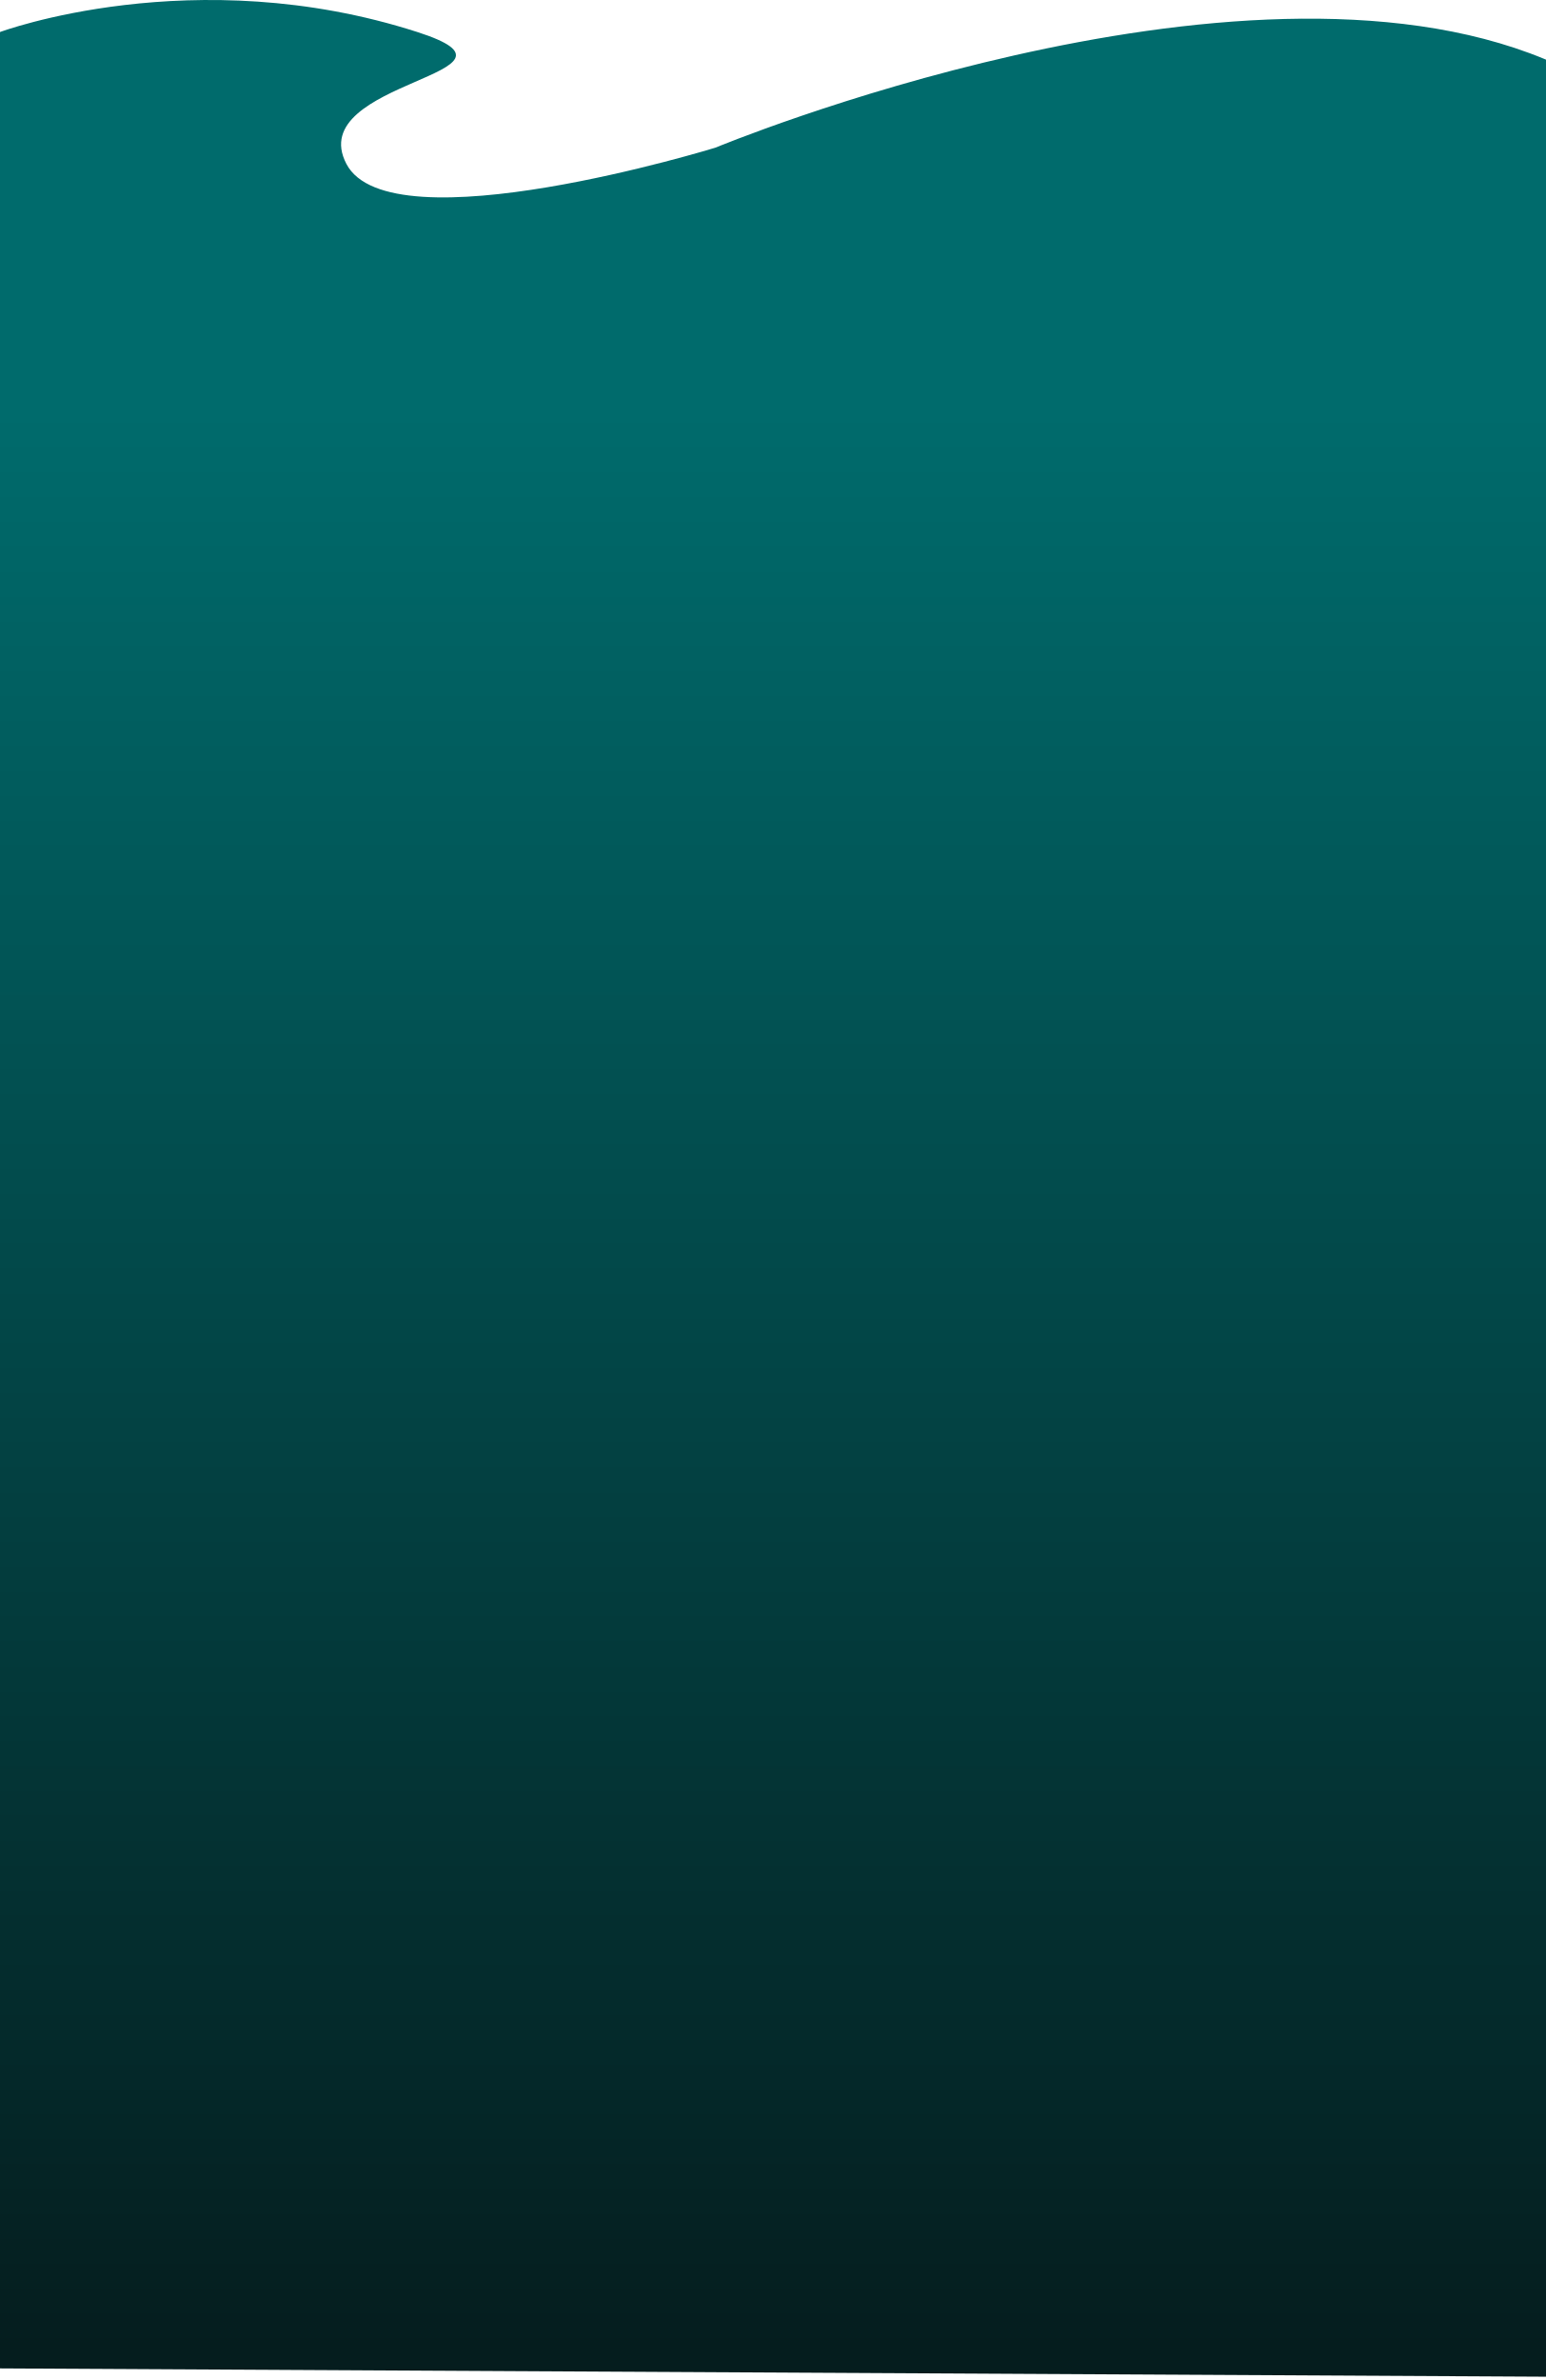
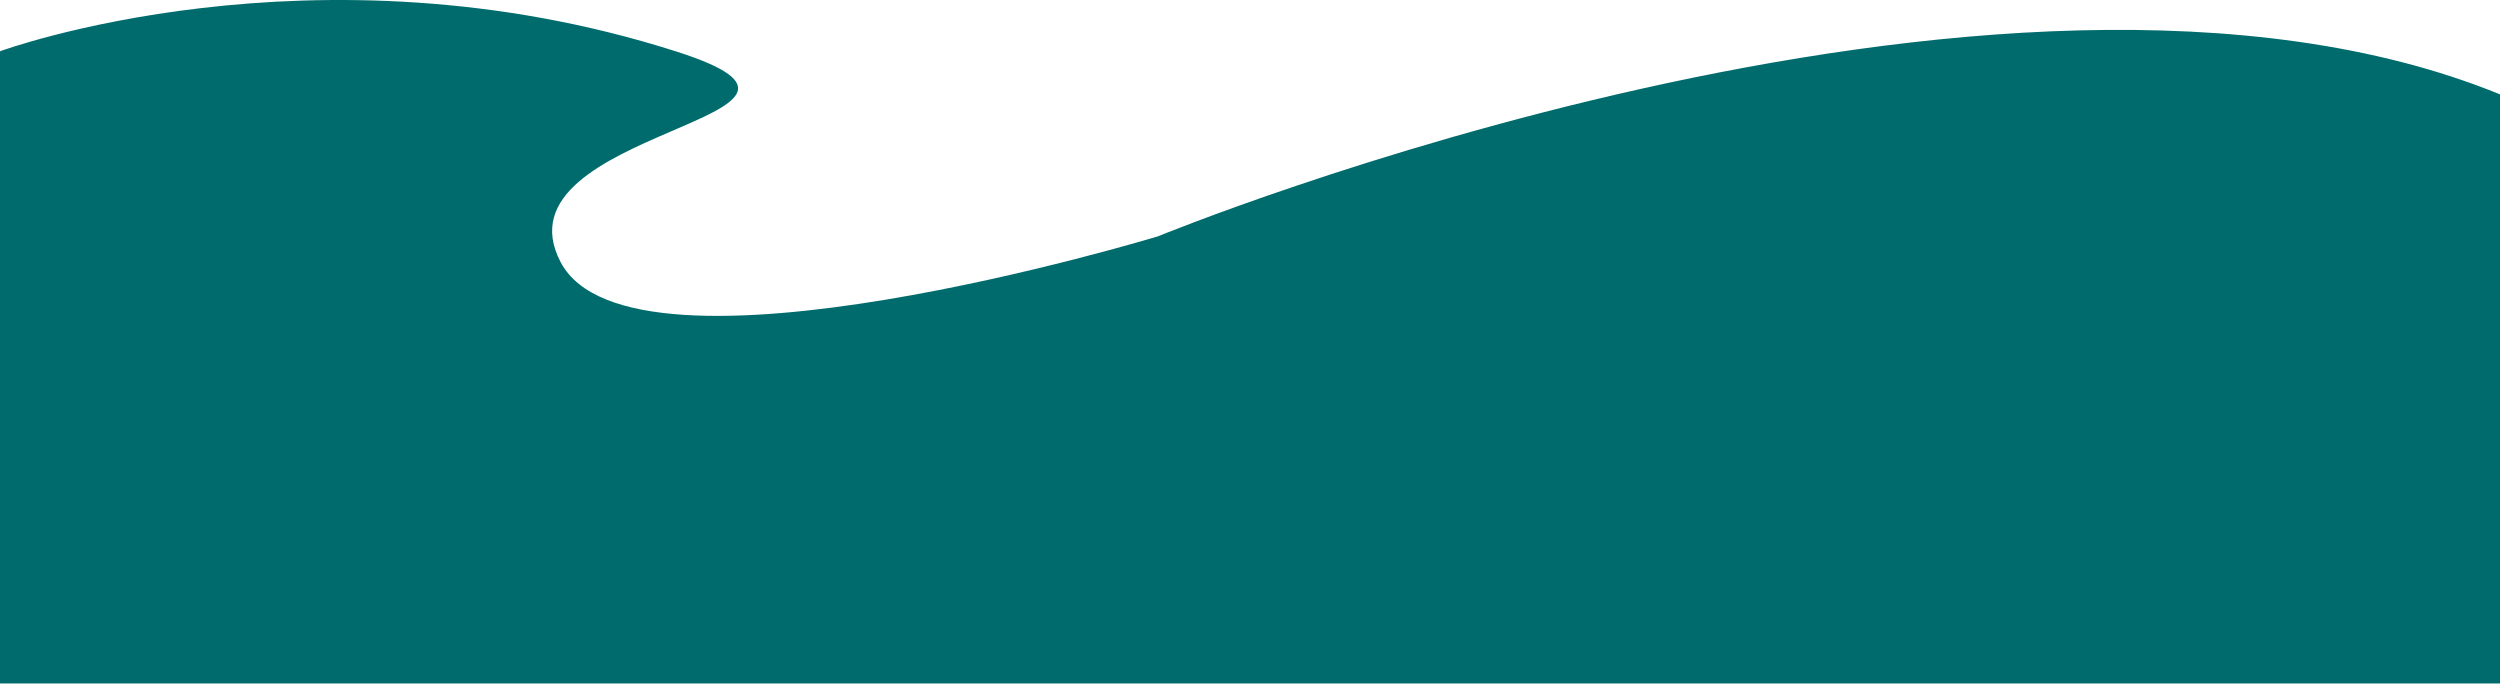
- <svg xmlns="http://www.w3.org/2000/svg" width="400" height="616" viewBox="0 0 400 616" fill="none">
-   <path d="M185.202 38.21C185.202 38.21 100.978 64.154 89.655 42.416C78.333 20.679 141.761 19.159 108.025 8.291C50.12 -10.364 0 8.291 0 8.291V110.552H399.751C399.751 110.552 479.701 48.303 399.751 15.266C319.801 -17.771 185.202 38.21 185.202 38.21Z" fill="url(#paint0_linear_246_1992)" />
-   <path d="M4.76837e-07 106.111L402.5 108.271V615.161L4.74302e-07 613L4.76837e-07 106.111Z" fill="url(#paint1_linear_246_1992)" />
-   <defs>
-     <linearGradient id="paint0_linear_246_1992" x1="199.875" y1="106.111" x2="199.875" y2="608.448" gradientUnits="userSpaceOnUse">
-       <stop stop-color="#006B6C" />
-       <stop offset="1" stop-color="#051D1E" />
-     </linearGradient>
-     <linearGradient id="paint1_linear_246_1992" x1="199.875" y1="106.111" x2="199.875" y2="608.448" gradientUnits="userSpaceOnUse">
-       <stop stop-color="#006B6C" />
-       <stop offset="1" stop-color="#051D1E" />
-     </linearGradient>
-   </defs>
+ <svg xmlns="http://www.w3.org/2000/svg" width="1730" height="473" viewBox="0 0 1730 473" fill="none">
+   <path d="M801.5 163.473C801.5 163.473 437 274.468 388 181.468C339 88.468 613.5 81.968 467.5 35.471C216.902 -44.339 0 35.471 0 35.471V472.97H1730V65.311C1384 -76.029 801.5 163.473 801.5 163.473Z" fill="#006B6C" />
</svg>
